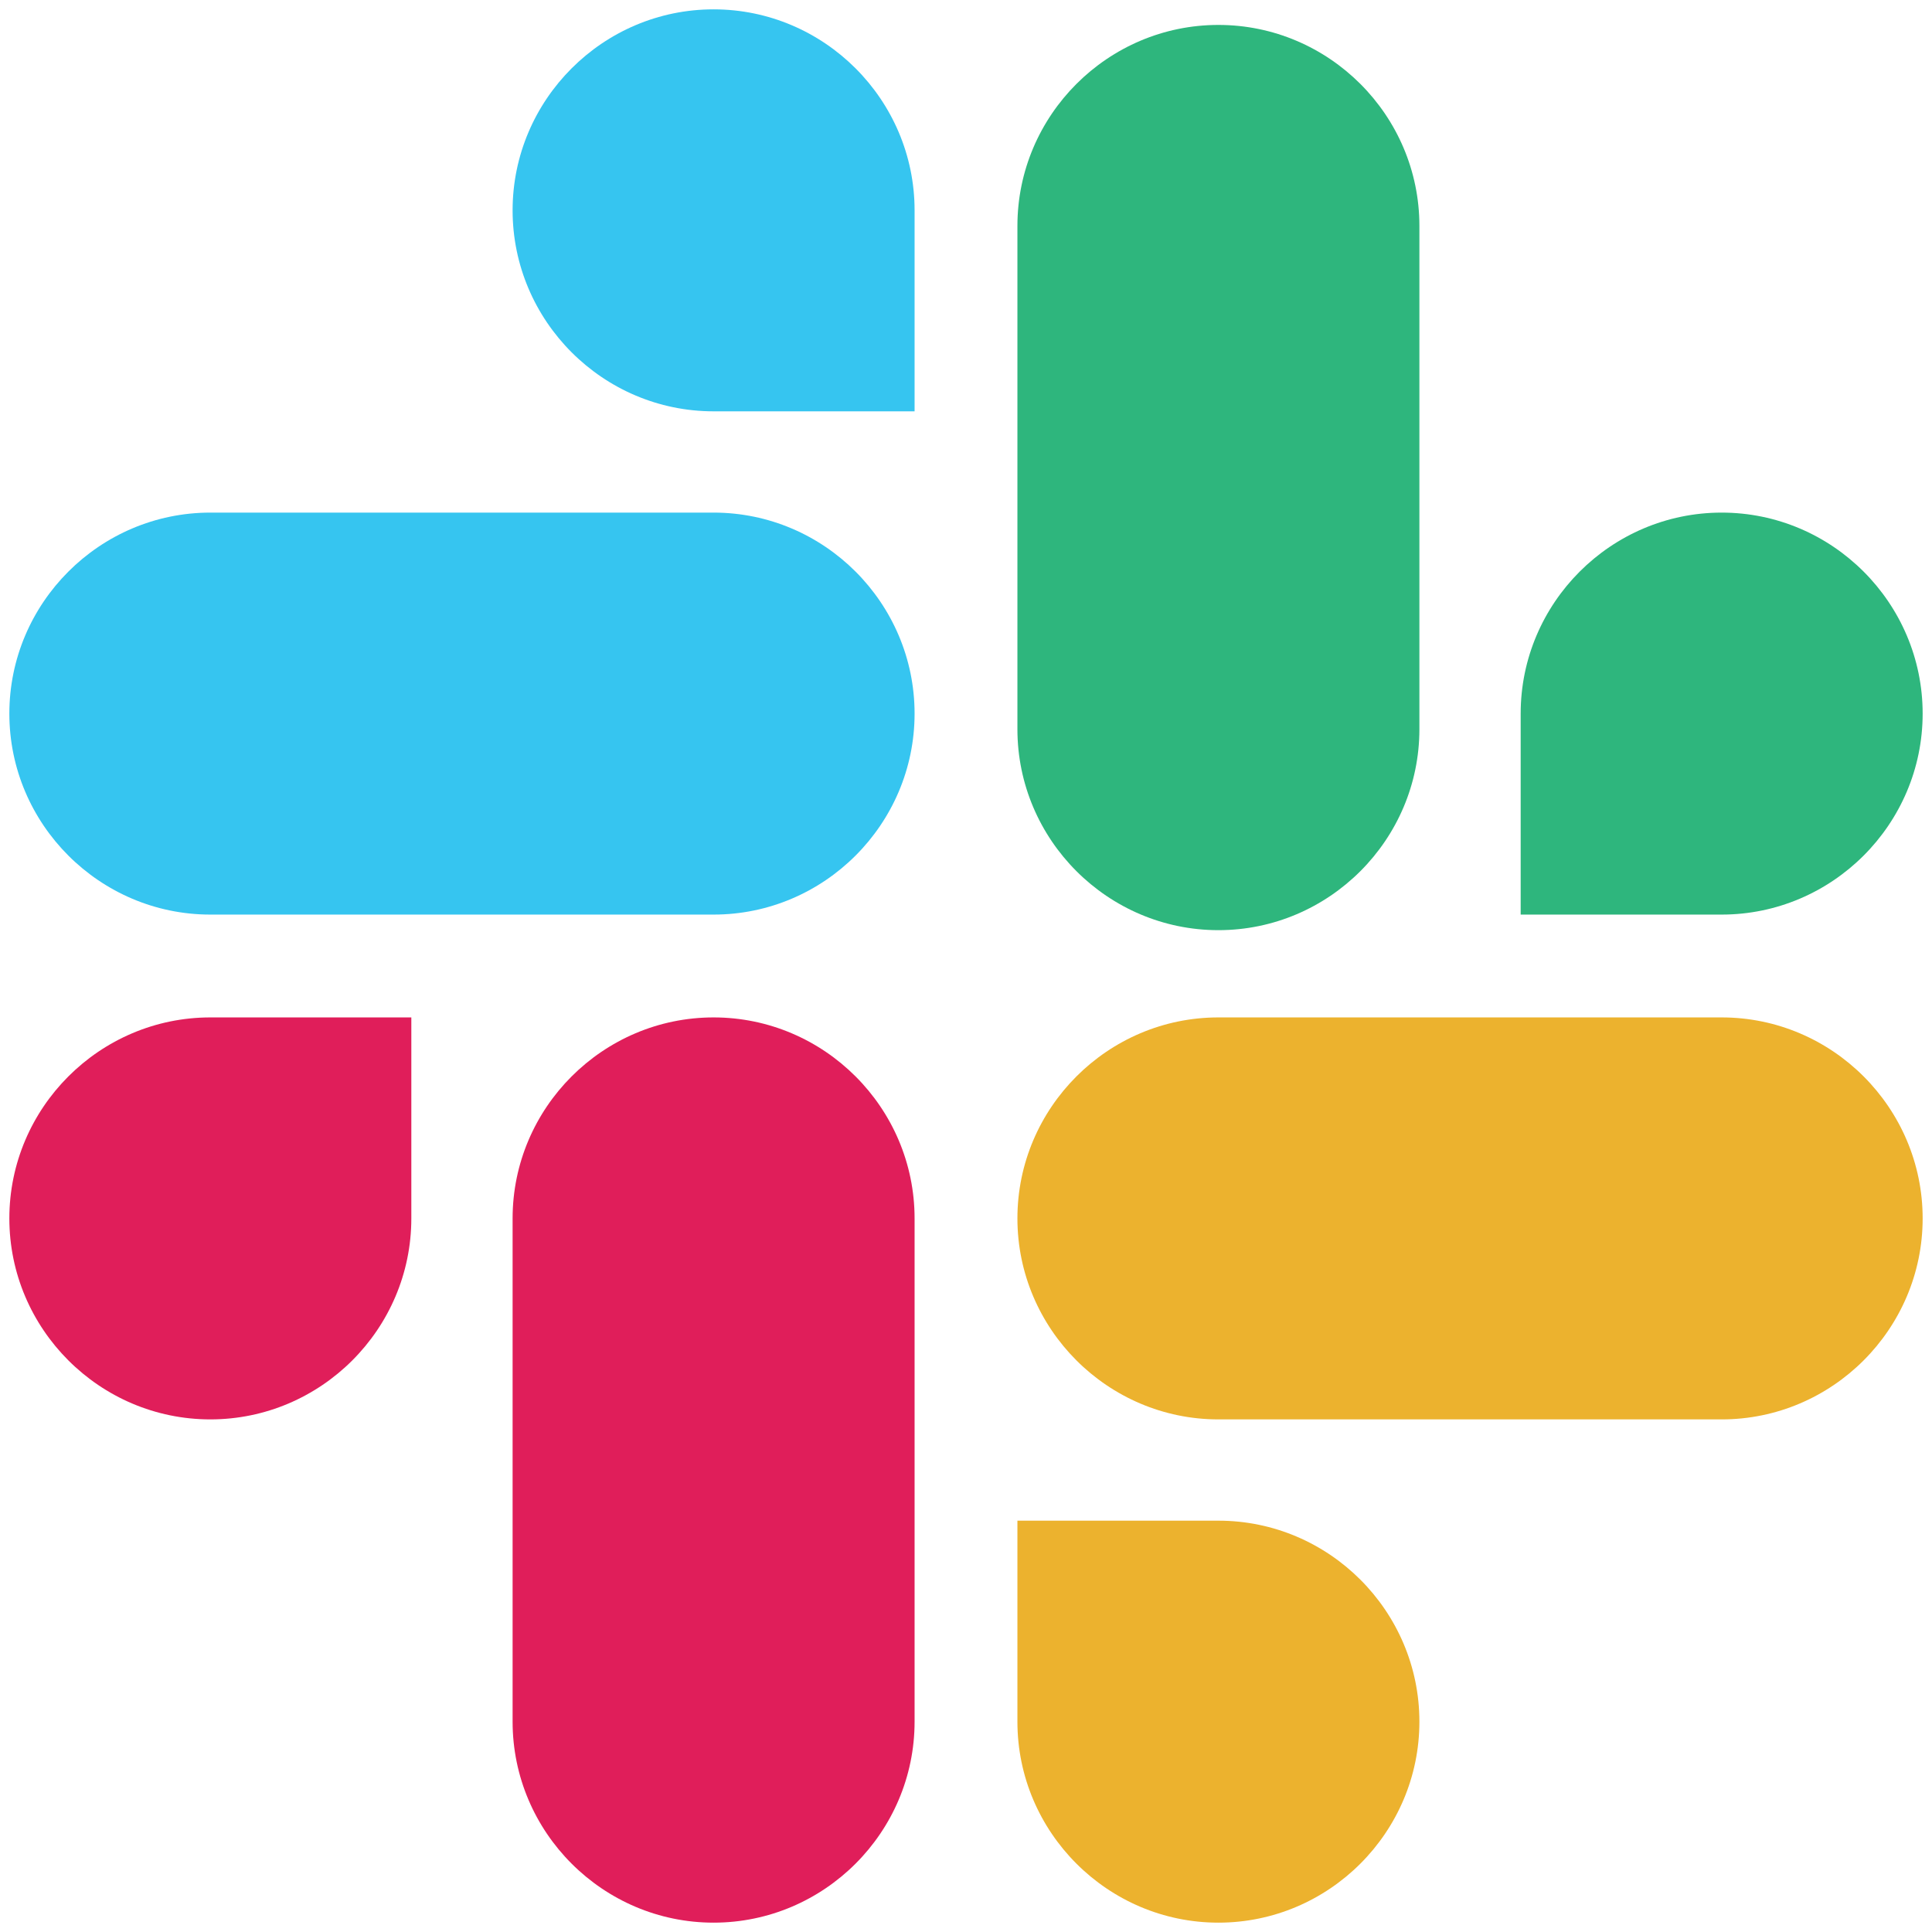
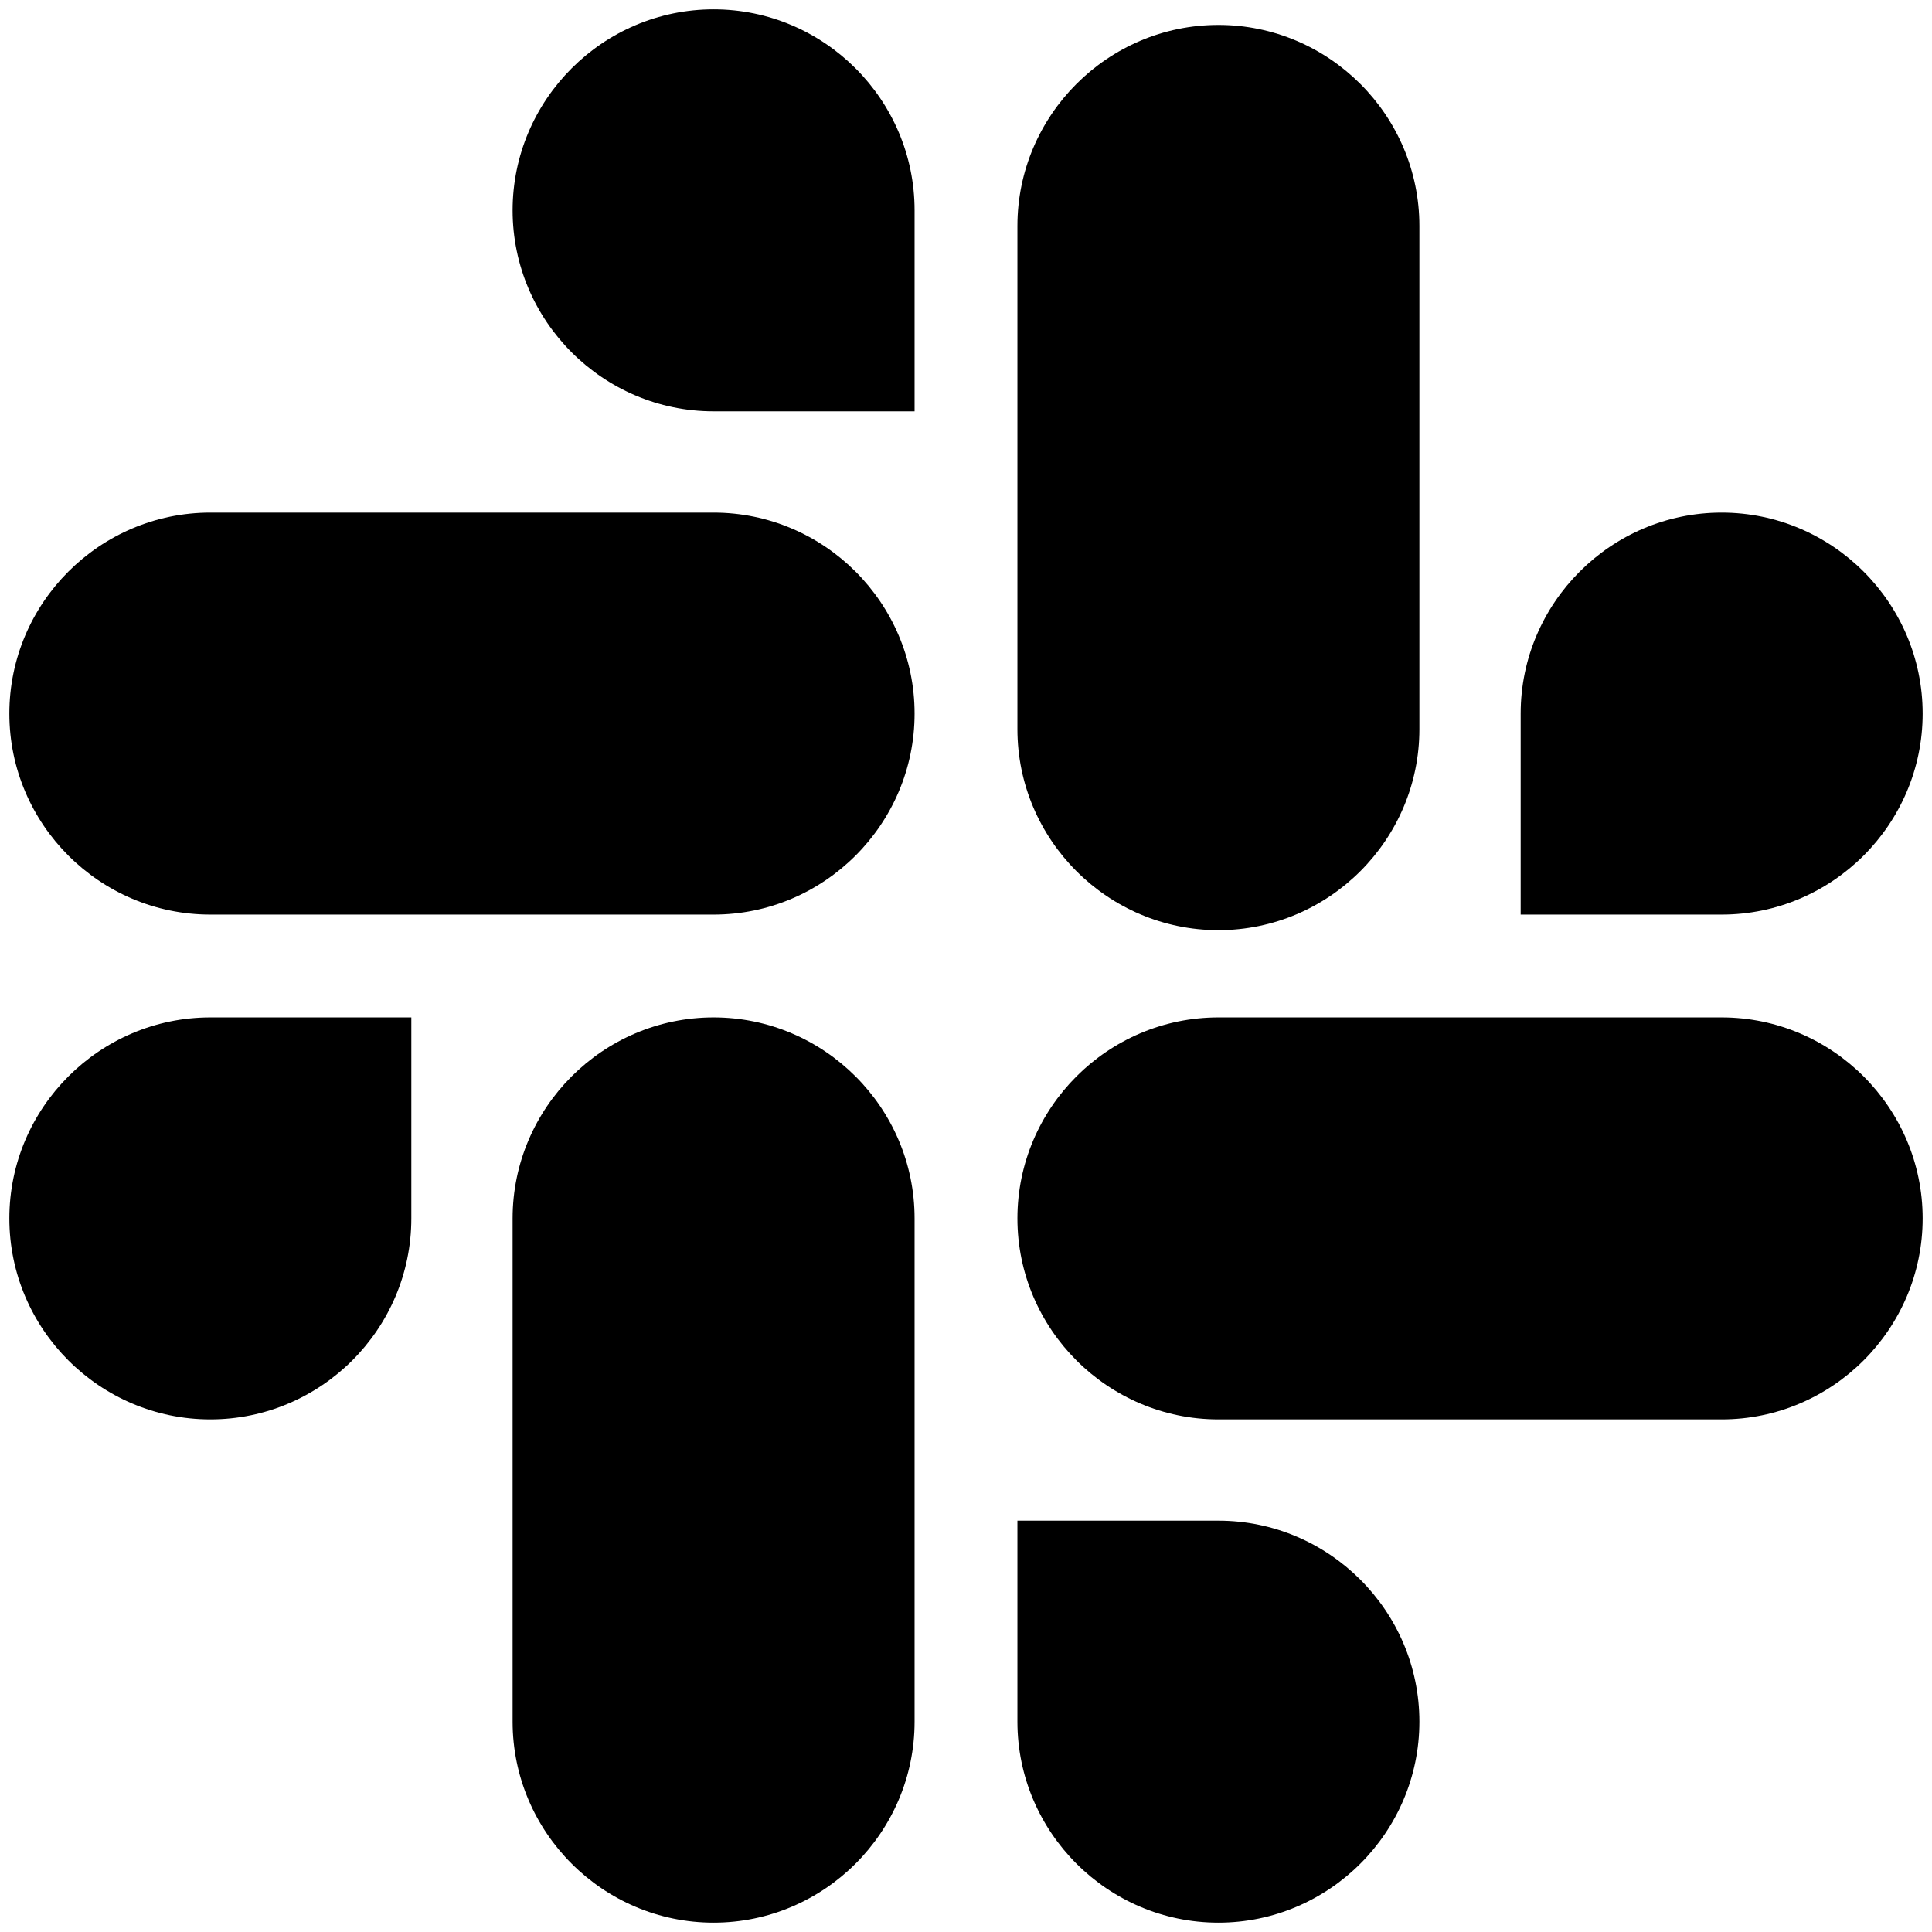
- <svg xmlns="http://www.w3.org/2000/svg" fill="none" height="124" viewBox="0 0 124 124" width="124">
-   <path d="m26.4 78.2c0 7.1-5.8 12.9-12.9 12.9-7.1 0-12.9-5.8-12.9-12.9s5.8-12.9 12.9-12.9h12.9z" fill="#e01e5a" />
-   <path d="m32.9 78.2c0-7.1 5.8-12.9 12.9-12.9s12.9 5.8 12.9 12.9v32.3c0 7.1-5.8 12.9-12.9 12.9s-12.9-5.8-12.9-12.9z" fill="#e01e5a" />
-   <path d="m45.8 26.4c-7.1 0-12.9-5.8-12.9-12.9s5.8-12.9 12.9-12.9 12.9 5.8 12.9 12.9v12.9z" fill="#36c5f0" />
-   <path d="m45.8 32.9c7.1 0 12.9 5.8 12.9 12.9s-5.8 12.9-12.9 12.9h-32.3c-7.1 0-12.9-5.8-12.9-12.9s5.8-12.9 12.9-12.9z" fill="#36c5f0" />
-   <path d="m97.6 45.8c0-7.1 5.8-12.9 12.9-12.9s12.9 5.8 12.9 12.9-5.8 12.9-12.9 12.9h-12.9z" fill="#2eb67d" />
-   <path d="m91.1 46.8c0 7.1-5.8 12.9-12.9 12.9s-12.9-5.8-12.9-12.9v-32.3c0-7.1 5.8-12.9 12.9-12.9s12.9 5.8 12.9 12.9z" fill="#2eb67d" />
-   <g fill="#ecb22e">
+ <svg xmlns="http://www.w3.org/2000/svg" viewBox="0 0 124 124">
+   <path d="m26.4 78.2c0 7.1-5.8 12.9-12.9 12.9-7.1 0-12.9-5.8-12.9-12.9s5.8-12.9 12.9-12.9h12.9z" fill="currentColor" />
+   <path d="m32.9 78.2c0-7.1 5.8-12.9 12.9-12.9s12.9 5.8 12.9 12.9v32.3c0 7.1-5.8 12.9-12.9 12.9s-12.9-5.8-12.9-12.9z" fill="currentColor" />
+   <path d="m45.8 26.4c-7.1 0-12.9-5.8-12.9-12.9s5.8-12.9 12.9-12.9 12.9 5.8 12.9 12.9v12.9z" fill="currentColor" />
+   <path d="m45.8 32.9c7.1 0 12.9 5.8 12.9 12.9s-5.8 12.9-12.9 12.9h-32.3c-7.1 0-12.9-5.8-12.9-12.9s5.8-12.9 12.9-12.9z" fill="currentColor" />
+   <path d="m97.6 45.8c0-7.1 5.8-12.9 12.9-12.9s12.9 5.8 12.9 12.9-5.8 12.9-12.9 12.9h-12.9z" fill="currentColor" />
+   <path d="m91.1 46.8c0 7.1-5.8 12.9-12.9 12.9s-12.9-5.8-12.9-12.9v-32.3c0-7.1 5.8-12.9 12.9-12.9s12.9 5.8 12.9 12.9z" fill="currentColor" />
+   <g fill="currentColor">
    <path d="m78.2 97.6c7.1 0 12.9 5.8 12.9 12.9s-5.8 12.9-12.9 12.9-12.9-5.8-12.9-12.9v-12.9z" />
    <path d="m78.2 91.1c-7.1 0-12.9-5.8-12.9-12.9s5.8-12.9 12.9-12.9h32.3c7.1 0 12.9 5.8 12.9 12.9s-5.8 12.9-12.9 12.9z" />
  </g>
</svg>
